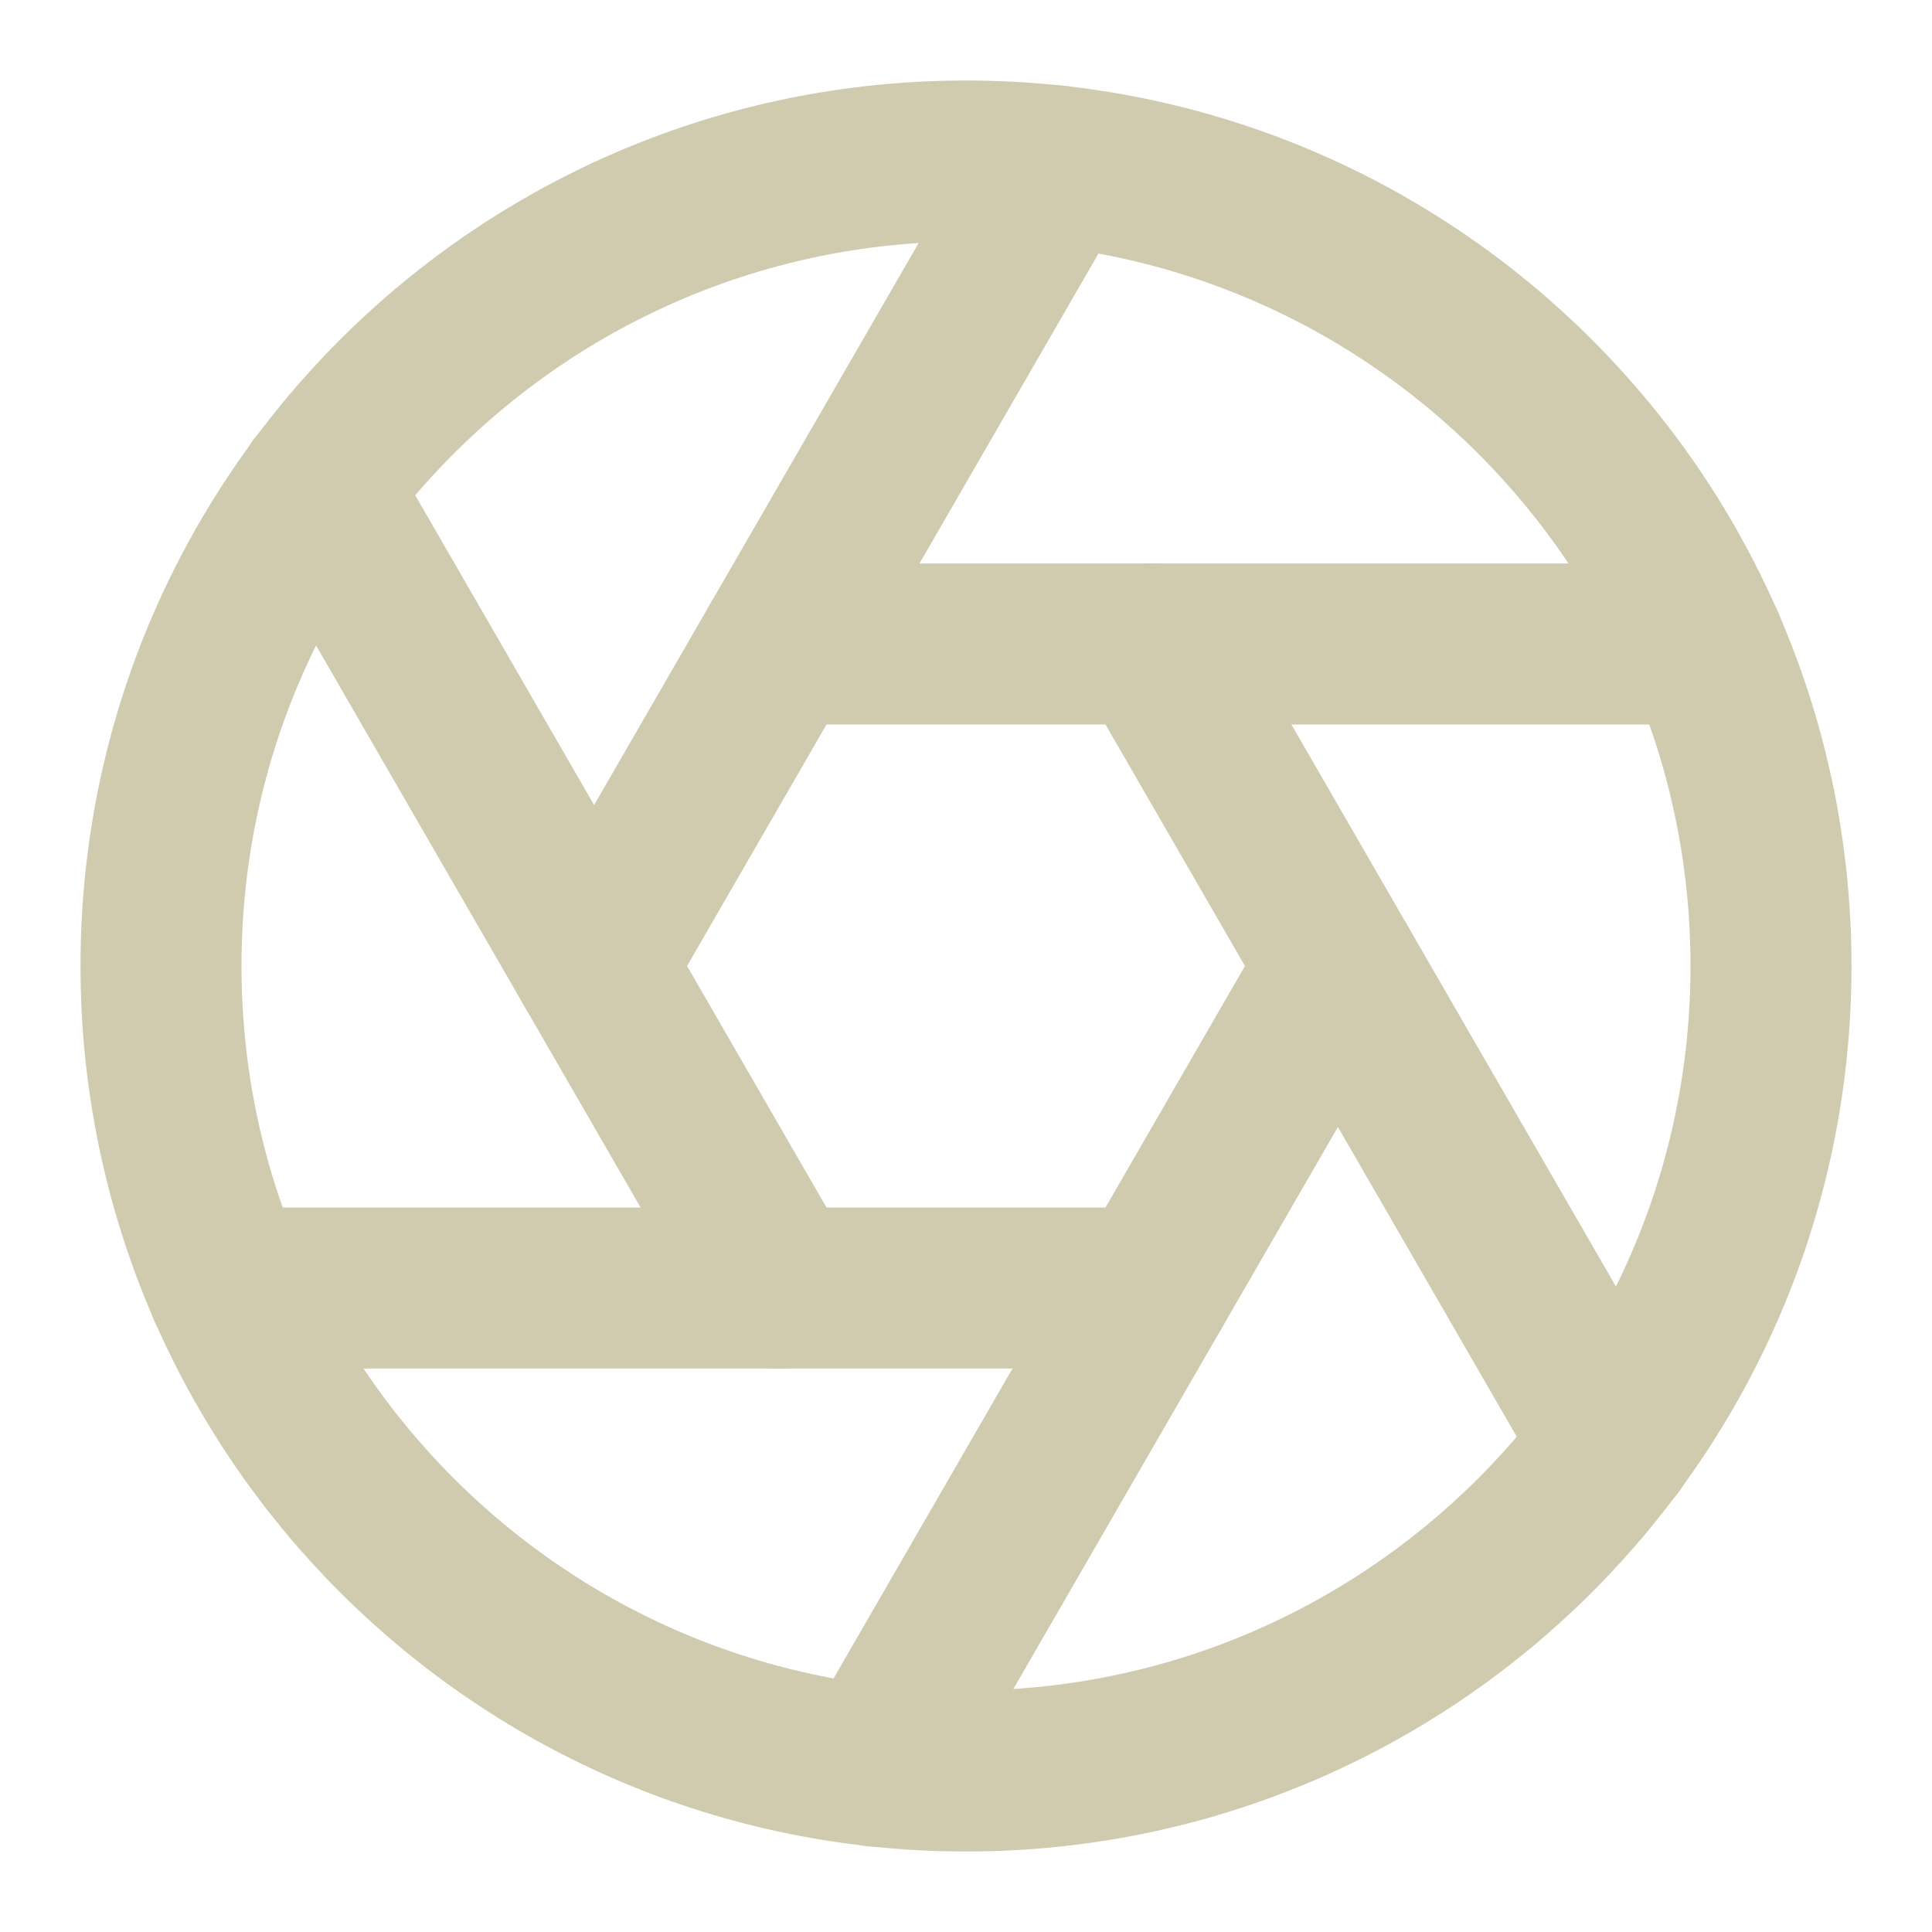
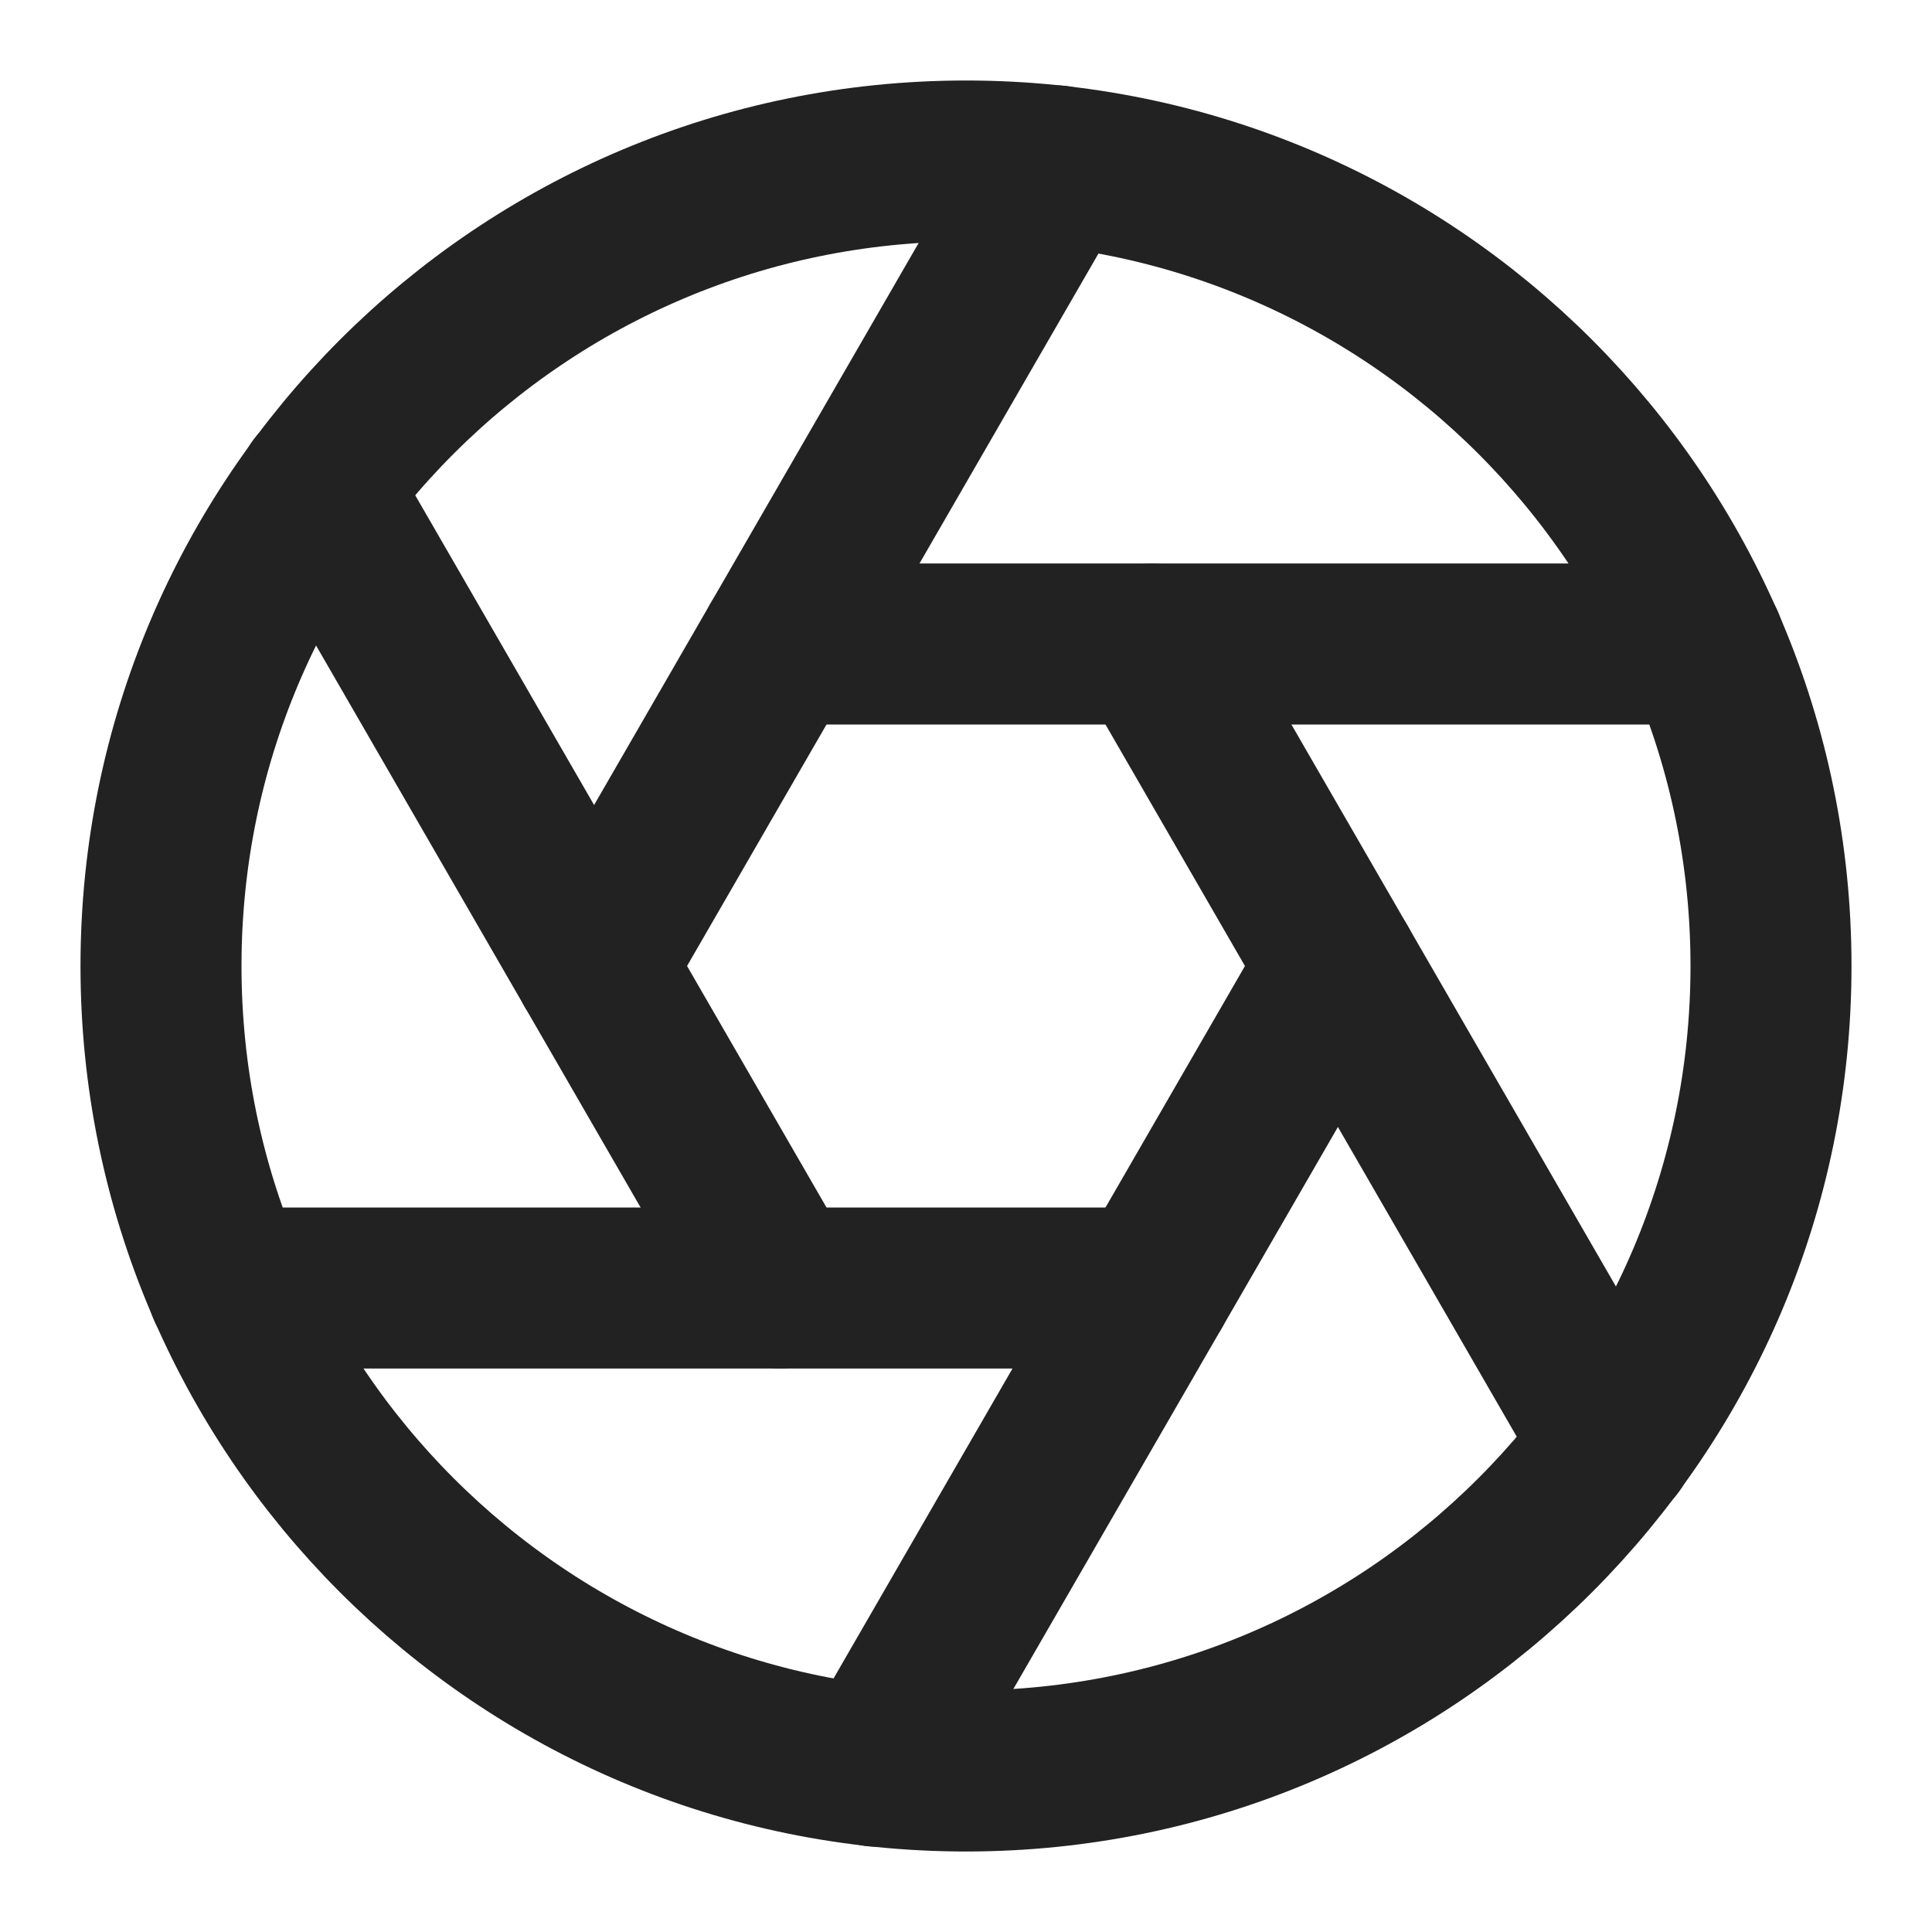
- <svg xmlns="http://www.w3.org/2000/svg" width="24" height="24" viewBox="0 0 24 24" fill="none" stroke="#d0cbaf" stroke-width="2" stroke-linecap="round" stroke-linejoin="round" class="feather feather-aperture">
+ <svg xmlns="http://www.w3.org/2000/svg" width="24" height="24" viewBox="0 0 24 24" fill="none" stroke="#222222" stroke-width="2" stroke-linecap="round" stroke-linejoin="round" class="feather feather-aperture">
  <circle cx="12" cy="12" r="10" />
  <line x1="14.31" y1="8" x2="20.05" y2="17.94" />
  <line x1="9.69" y1="8" x2="21.17" y2="8" />
  <line x1="7.38" y1="12" x2="13.12" y2="2.06" />
  <line x1="9.69" y1="16" x2="3.95" y2="6.06" />
  <line x1="14.31" y1="16" x2="2.83" y2="16" />
  <line x1="16.62" y1="12" x2="10.88" y2="21.94" />
</svg>
